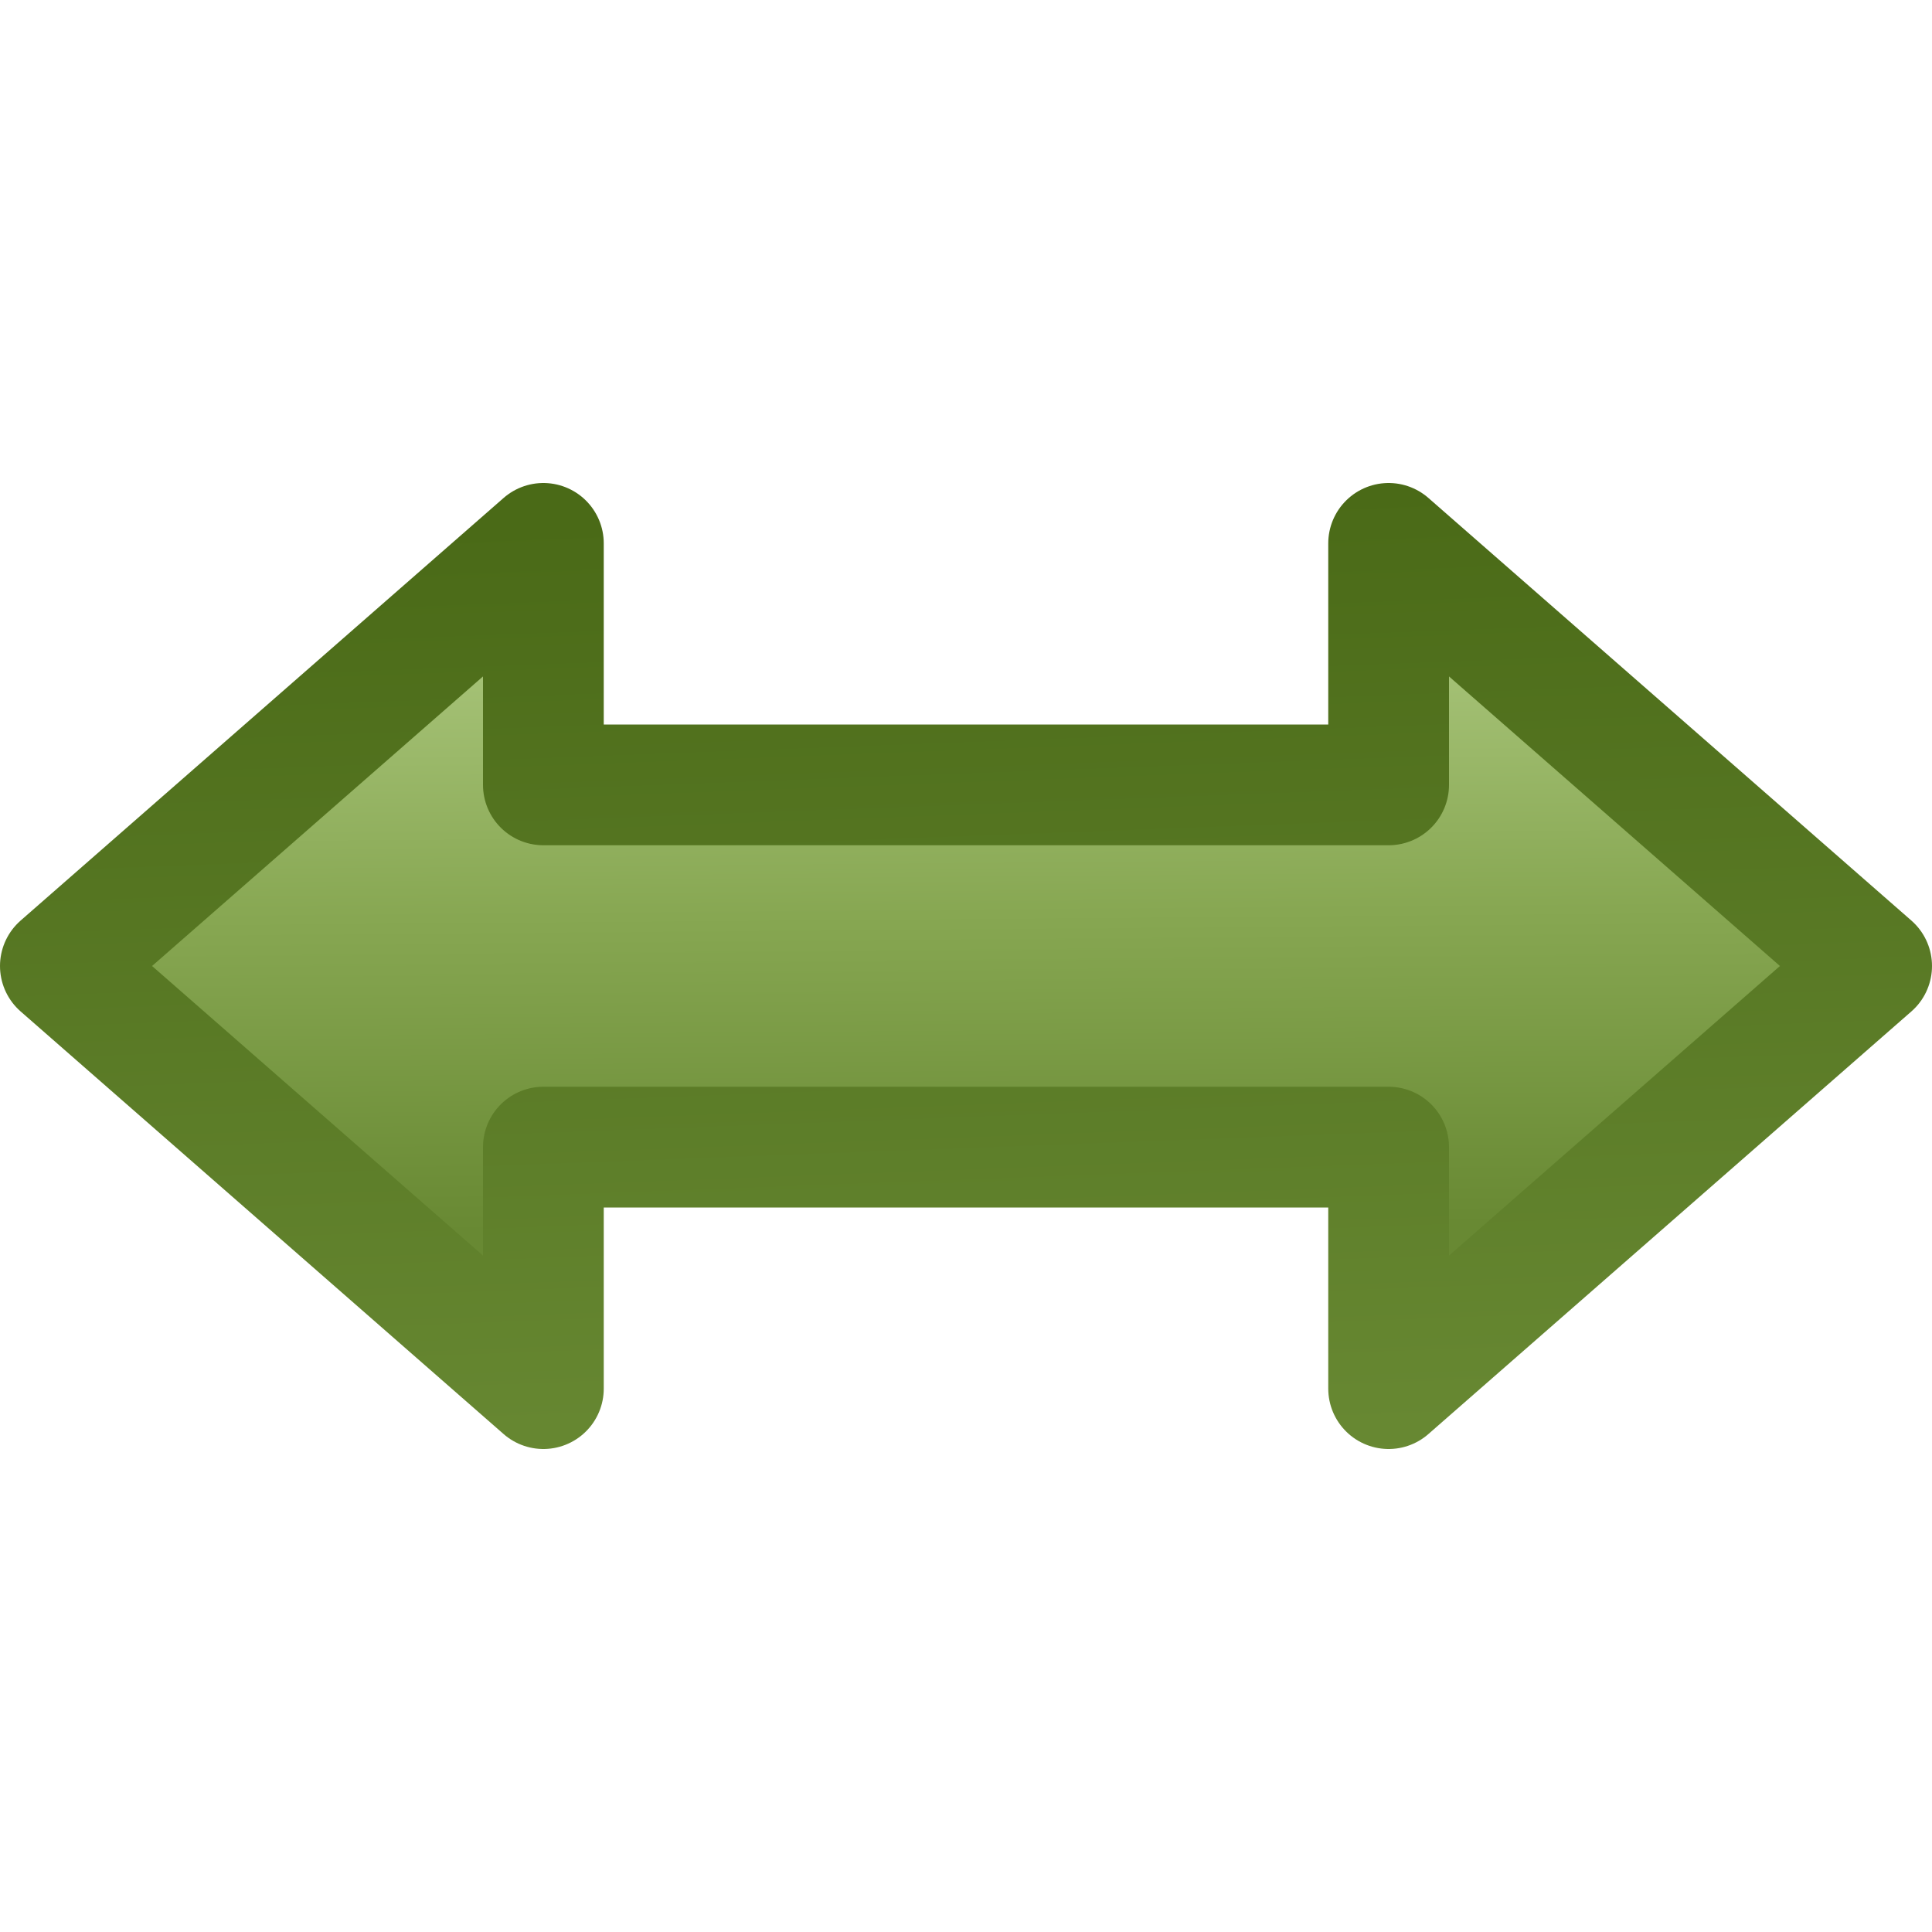
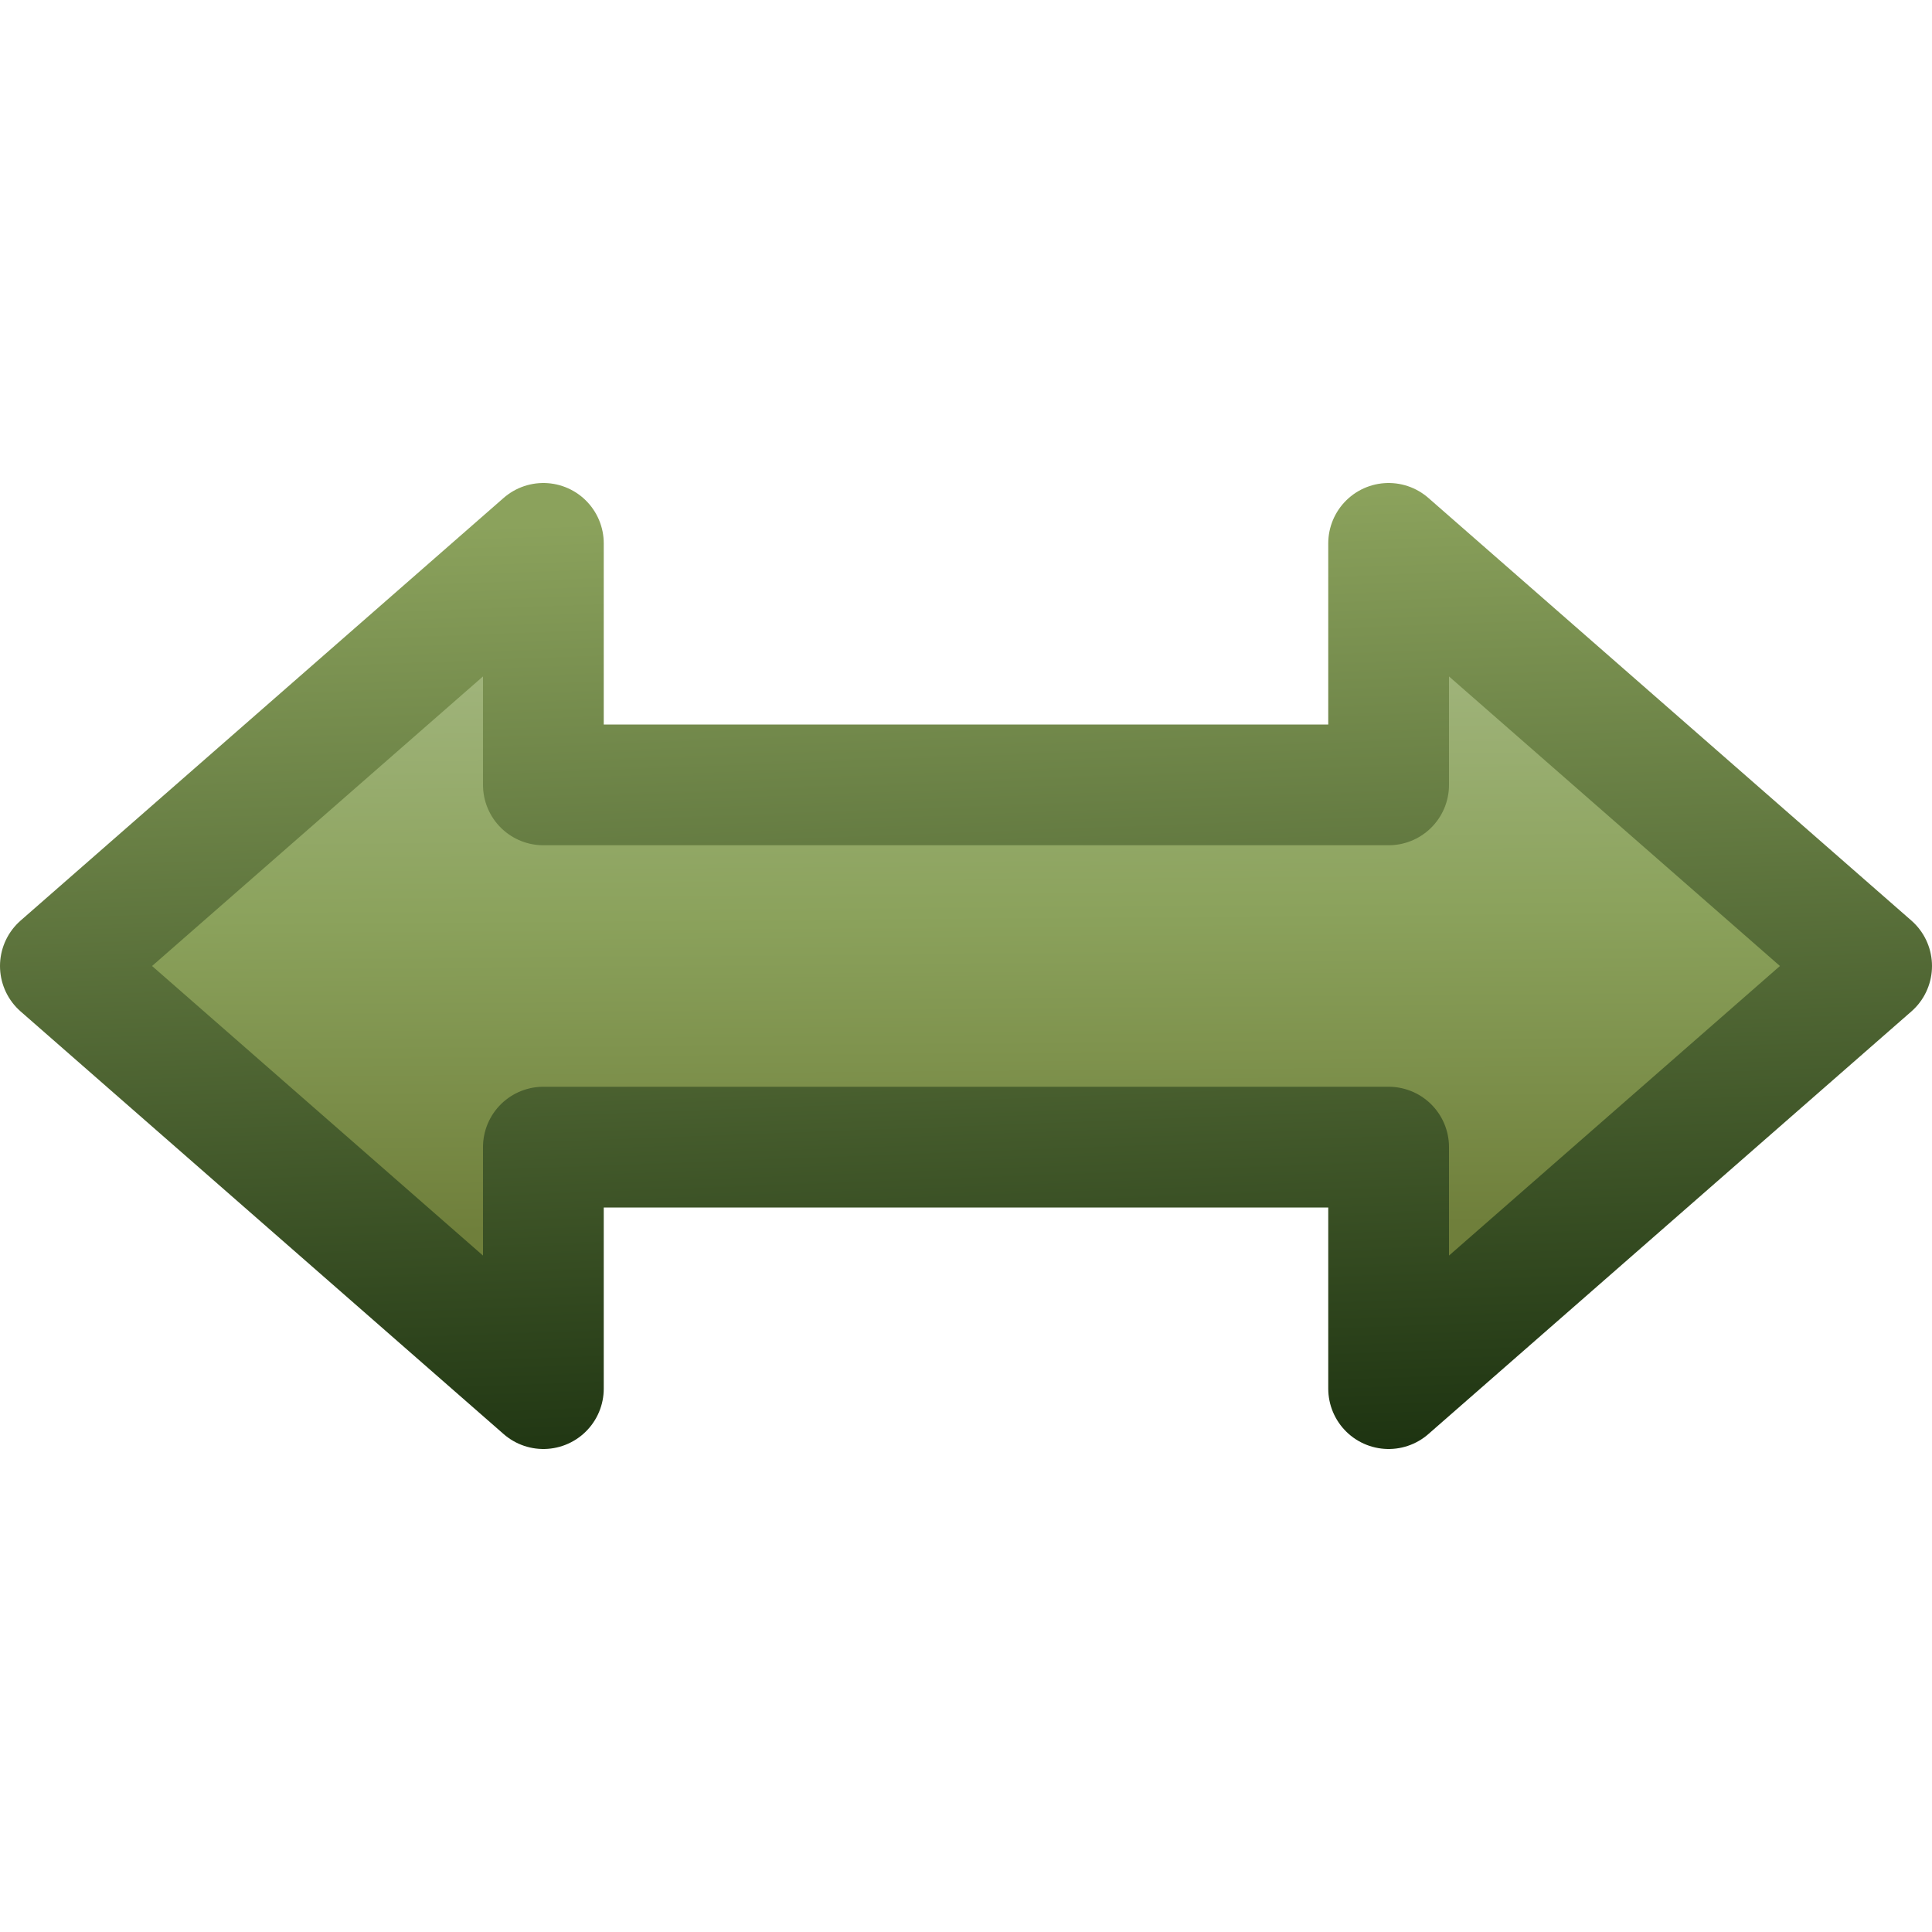
<svg xmlns="http://www.w3.org/2000/svg" id="svg2" height="16" width="16" version="1.0">
  <defs id="defs4">
    <linearGradient id="linearGradient3635" y2="14.161" gradientUnits="userSpaceOnUse" x2="16.06" gradientTransform="translate(-1.0004)" y1="8.963" x1="16.102">
-       <stop id="stop3618" style="stop-color:#ADC980" offset="0" />
-       <stop id="stop3270" style="stop-color:#87A752" offset=".5" />
-       <stop id="stop3620" style="stop-color:#688933" offset="1" />
+       <stop id="stop3618" style="stop-color:#A6B984" offset="0" />
+       <stop id="stop3270" style="stop-color:#8BA25C" offset=".5" />
+       <stop id="stop3620" style="stop-color:#6F7F3B" offset="1" />
    </linearGradient>
    <linearGradient id="linearGradient3645" y2="8" gradientUnits="userSpaceOnUse" x2="10.397" y1="16" x1="10.097">
-       <stop id="stop3624" style="stop-color:#688933" offset="0" />
-       <stop id="stop3626" style="stop-color:#4A6A17" offset="1" />
+       <stop id="stop3624" style="stop-color:#1C3210" offset="0" />
+       <stop id="stop3626" style="stop-color:#8BA25C" offset="1" />
    </linearGradient>
  </defs>
  <g id="layer1" transform="translate(0,-4)">
    <g id="g3369" transform="matrix(-1,0,0,1,24,0)">
      <path id="path2849" style="stroke-linejoin:round;stroke:url(#linearGradient3645);fill:url(#linearGradient3635)" d="m19.5 10.5v-2l4 3.5-4 3.5v-2h-7v2l-4-3.5 4-3.5v2h7z" />
    </g>
  </g>
</svg>
